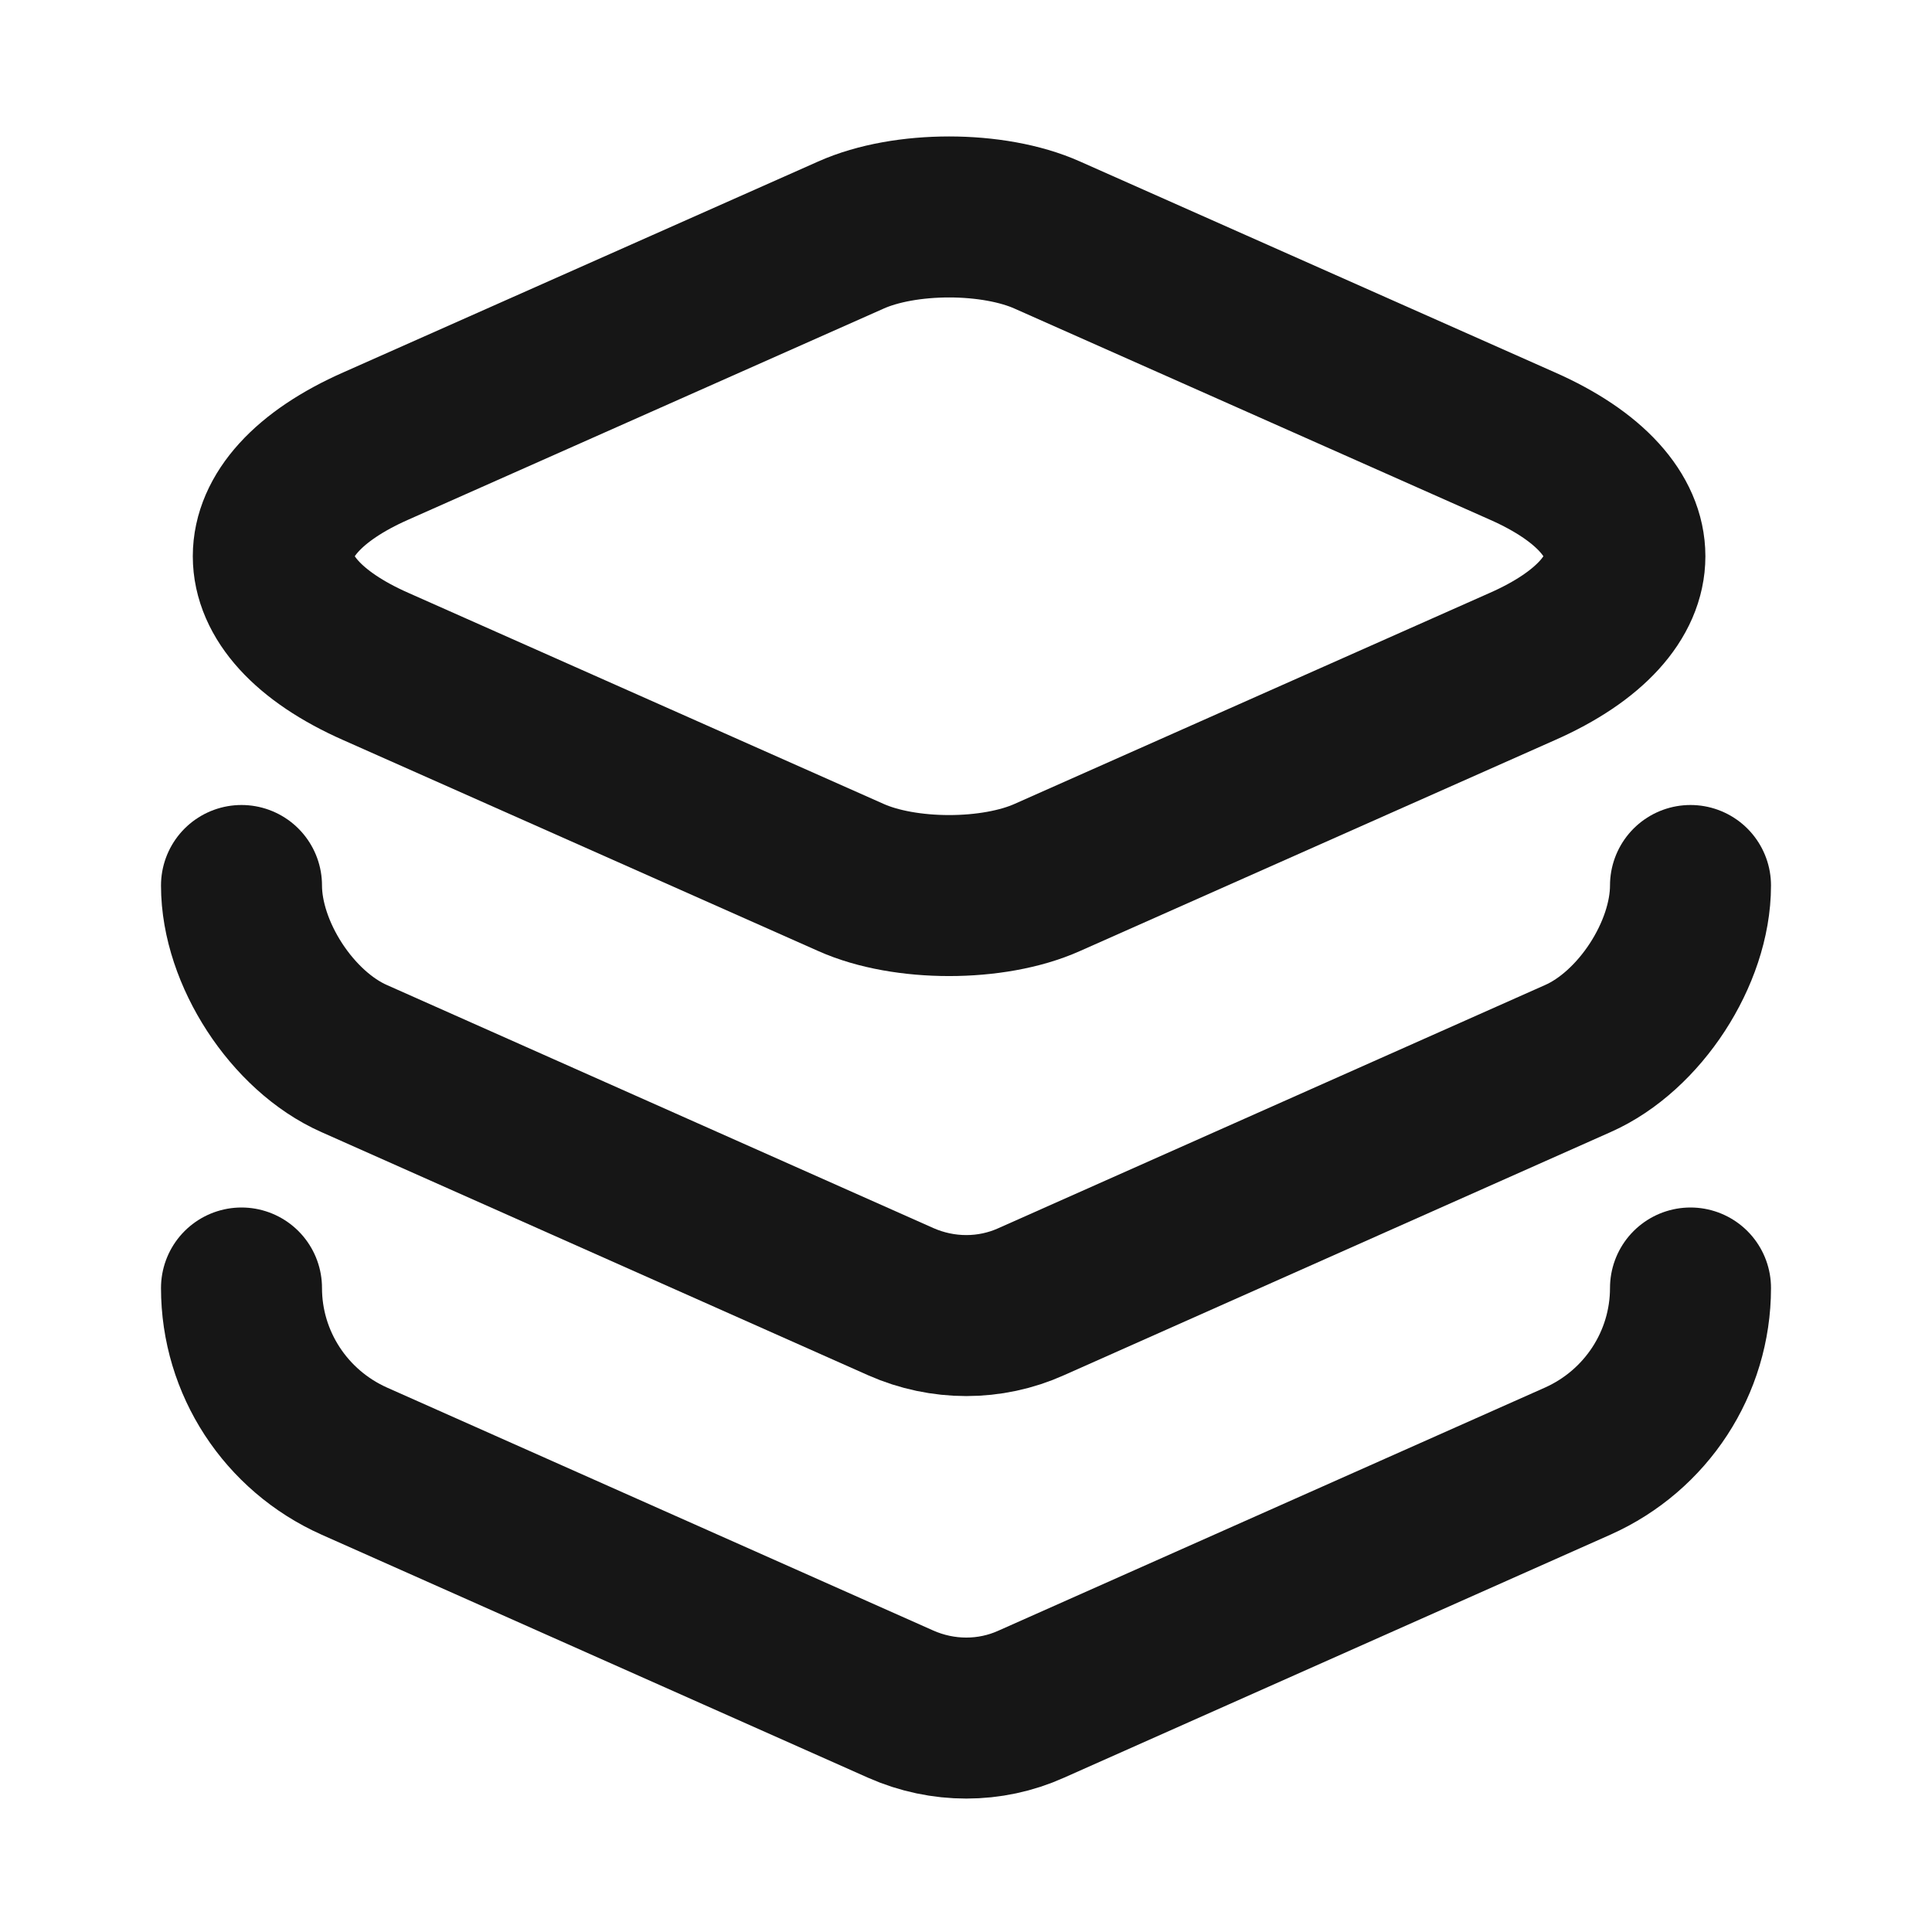
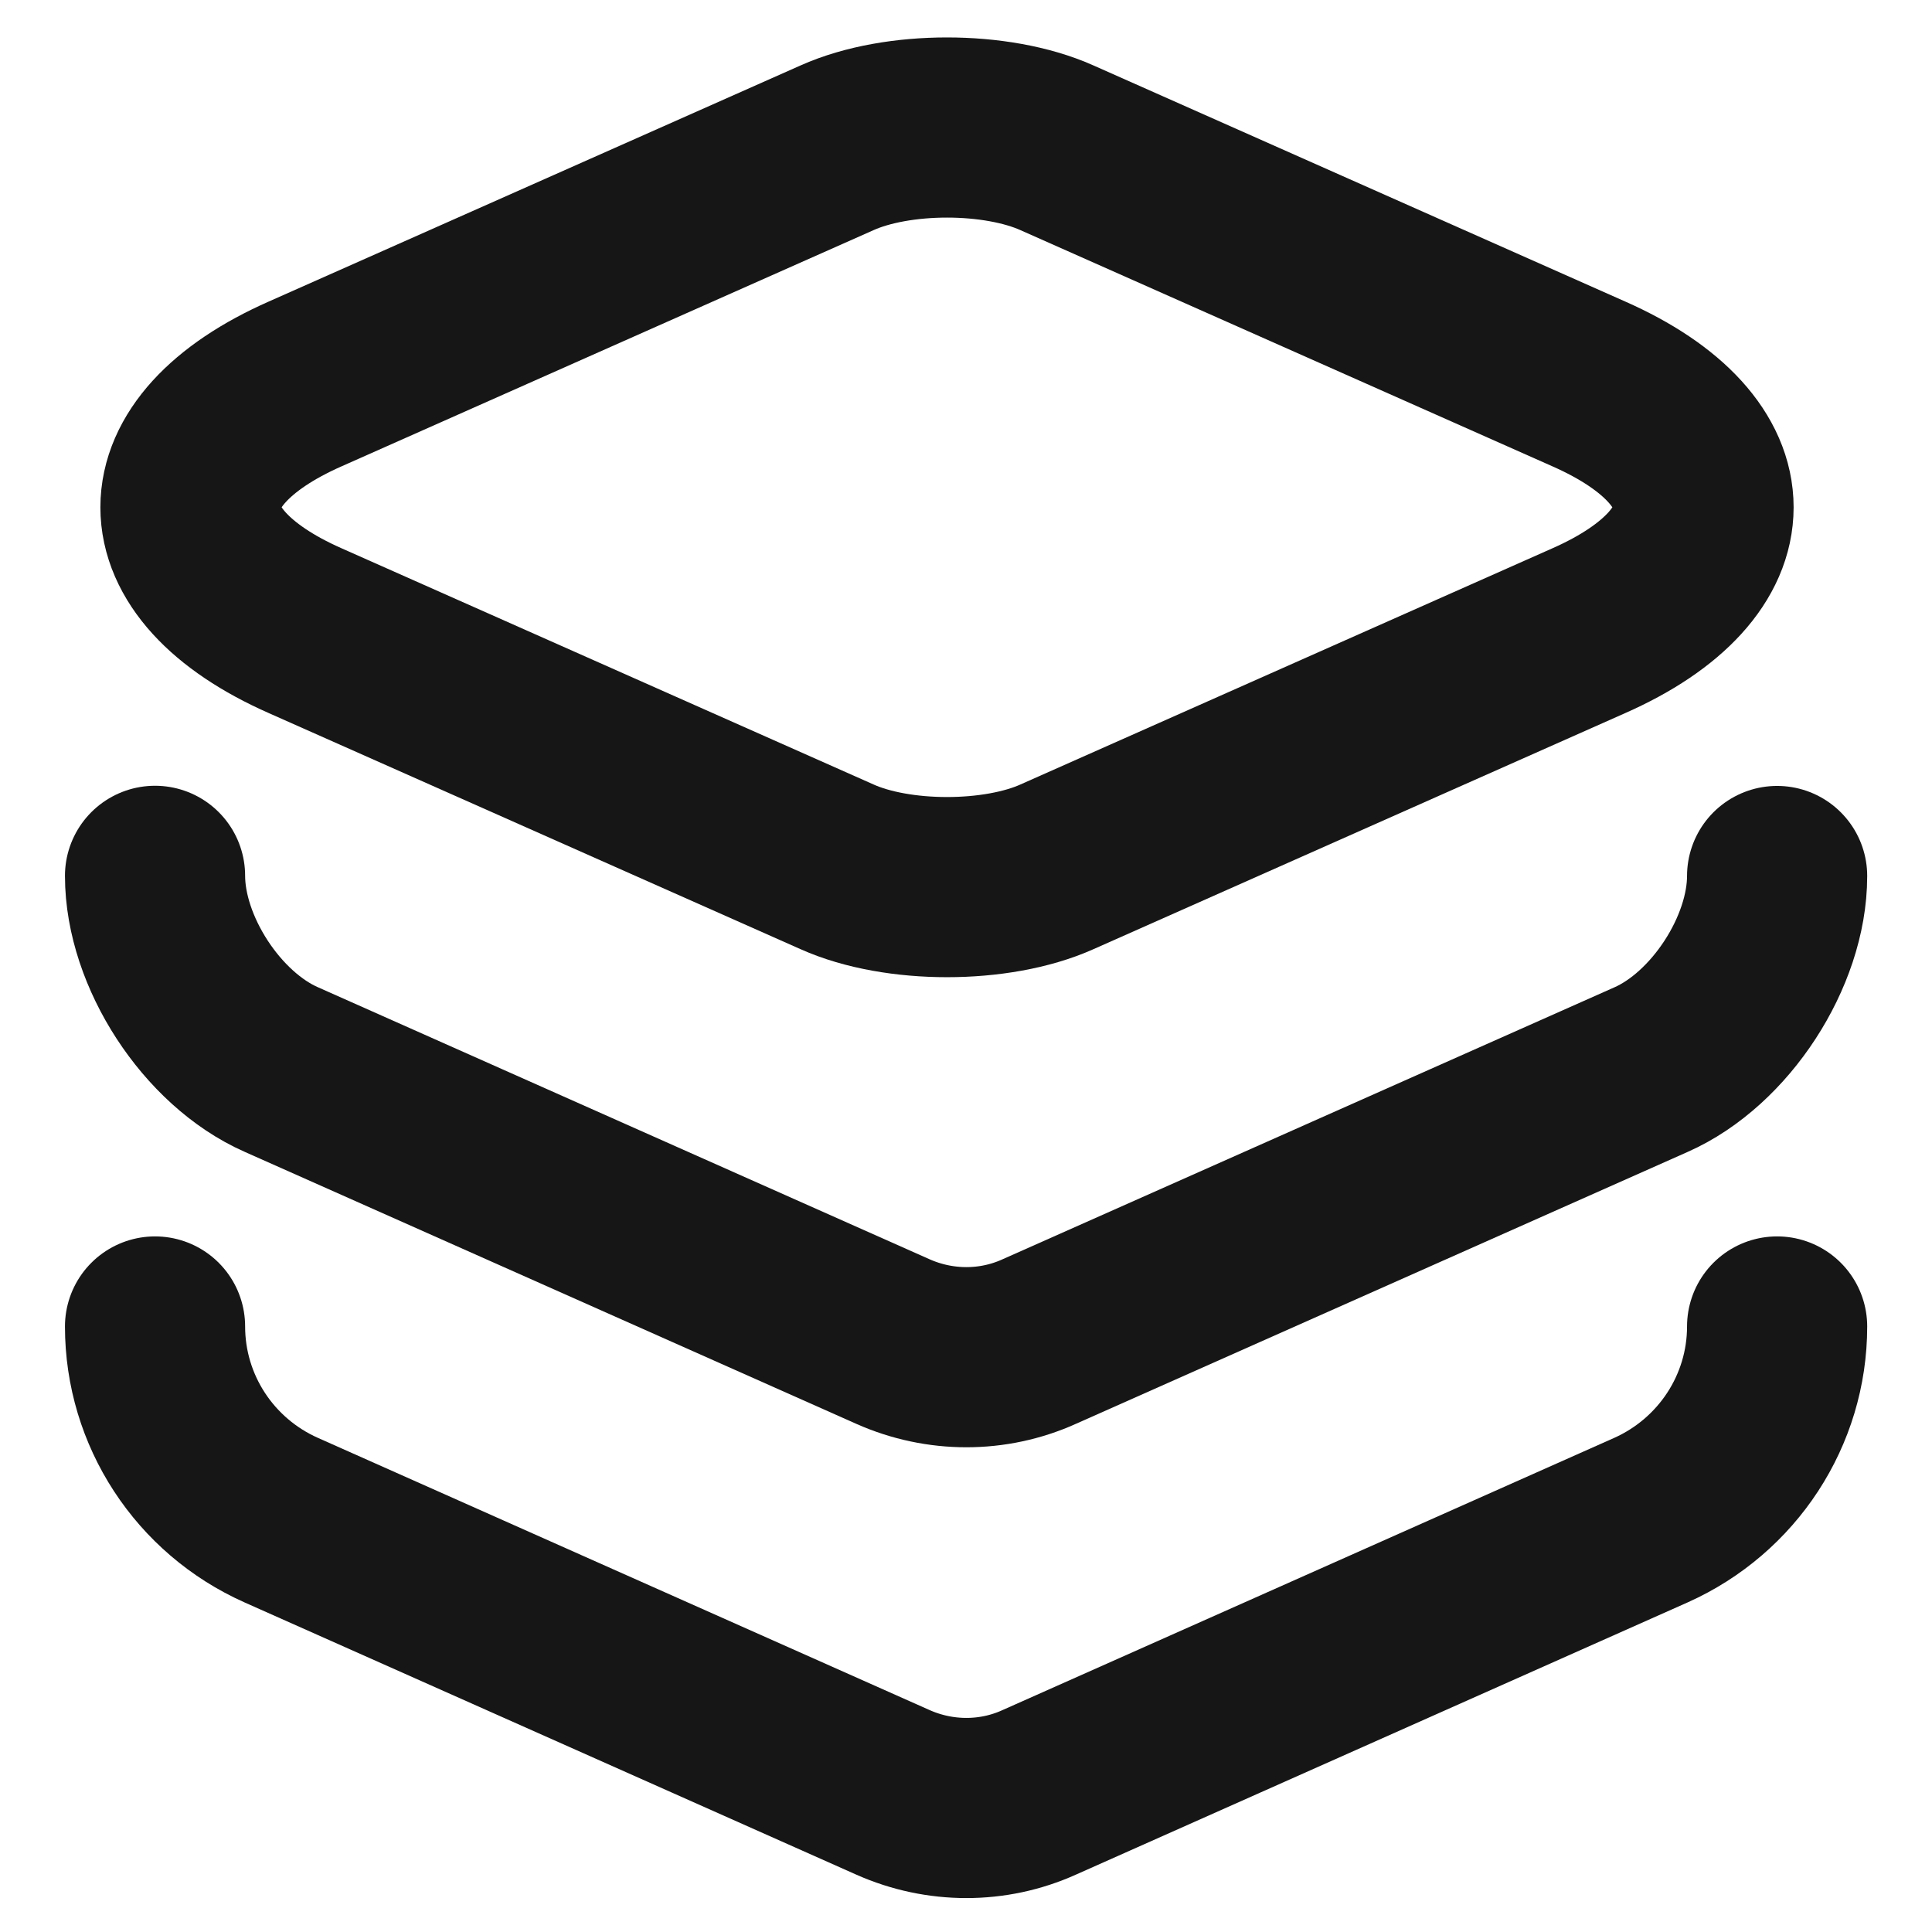
- <svg xmlns="http://www.w3.org/2000/svg" width="12" height="12" viewBox="0 0 12 12" fill="none">
-   <path d="M6.505 1.46L9.455 2.77C10.305 3.145 10.305 3.765 9.455 4.14L6.505 5.45C6.17 5.6 5.62 5.6 5.285 5.45L2.335 4.14C1.485 3.765 1.485 3.145 2.335 2.77L5.285 1.46C5.62 1.31 6.17 1.31 6.505 1.46Z" stroke="#161616" stroke-linecap="round" stroke-linejoin="round" />
-   <path d="M1.5 5.5C1.5 5.92 1.815 6.405 2.2 6.575L5.595 8.085C5.855 8.2 6.15 8.2 6.405 8.085L9.8 6.575C10.185 6.405 10.5 5.92 10.5 5.5" stroke="#161616" stroke-linecap="round" stroke-linejoin="round" />
-   <path d="M1.5 8C1.5 8.465 1.775 8.885 2.2 9.075L5.595 10.585C5.855 10.7 6.15 10.7 6.405 10.585L9.8 9.075C10.225 8.885 10.5 8.465 10.5 8" stroke="#161616" stroke-linecap="round" stroke-linejoin="round" />
+ <svg xmlns="http://www.w3.org/2000/svg" width="12" height="12" viewBox="0 0 12 12" fill="none" version="1.1" id="svg830">
+   <defs id="defs834" />
+   <path d="M 6.565,0.918 9.867,2.384 c 0.952,0.42 0.952,1.114 0,1.534 L 6.565,5.384 c -0.375,0.168 -0.991,0.168 -1.366,0 L 1.897,3.918 c -0.952,-0.42 -0.952,-1.114 0,-1.534 L 5.199,0.918 c 0.375,-0.168 0.991,-0.168 1.366,0 z" stroke="#161616" stroke-linecap="round" stroke-linejoin="round" id="path824" style="stroke-width:1.119;stroke-miterlimit:4;stroke-dasharray:none" />
+   <path d="m 0.963,5.44 c 0,0.47 0.353,1.013 0.784,1.203 l 3.8,1.69 c 0.291,0.129 0.621,0.129 0.907,0 L 10.254,6.644 c 0.431,-0.19 0.784,-0.733 0.784,-1.203" stroke="#161616" stroke-linecap="round" stroke-linejoin="round" id="path826" style="stroke-width:1.119;stroke-miterlimit:4;stroke-dasharray:none" />
+   <path d="m 0.963,8.239 c 0,0.521 0.308,0.991 0.784,1.203 L 5.547,11.133 c 0.291,0.129 0.621,0.129 0.907,0 L 10.254,9.442 c 0.476,-0.213 0.784,-0.683 0.784,-1.203" stroke="#161616" stroke-linecap="round" stroke-linejoin="round" id="path828" style="stroke-width:1.119;stroke-miterlimit:4;stroke-dasharray:none" />
</svg>
